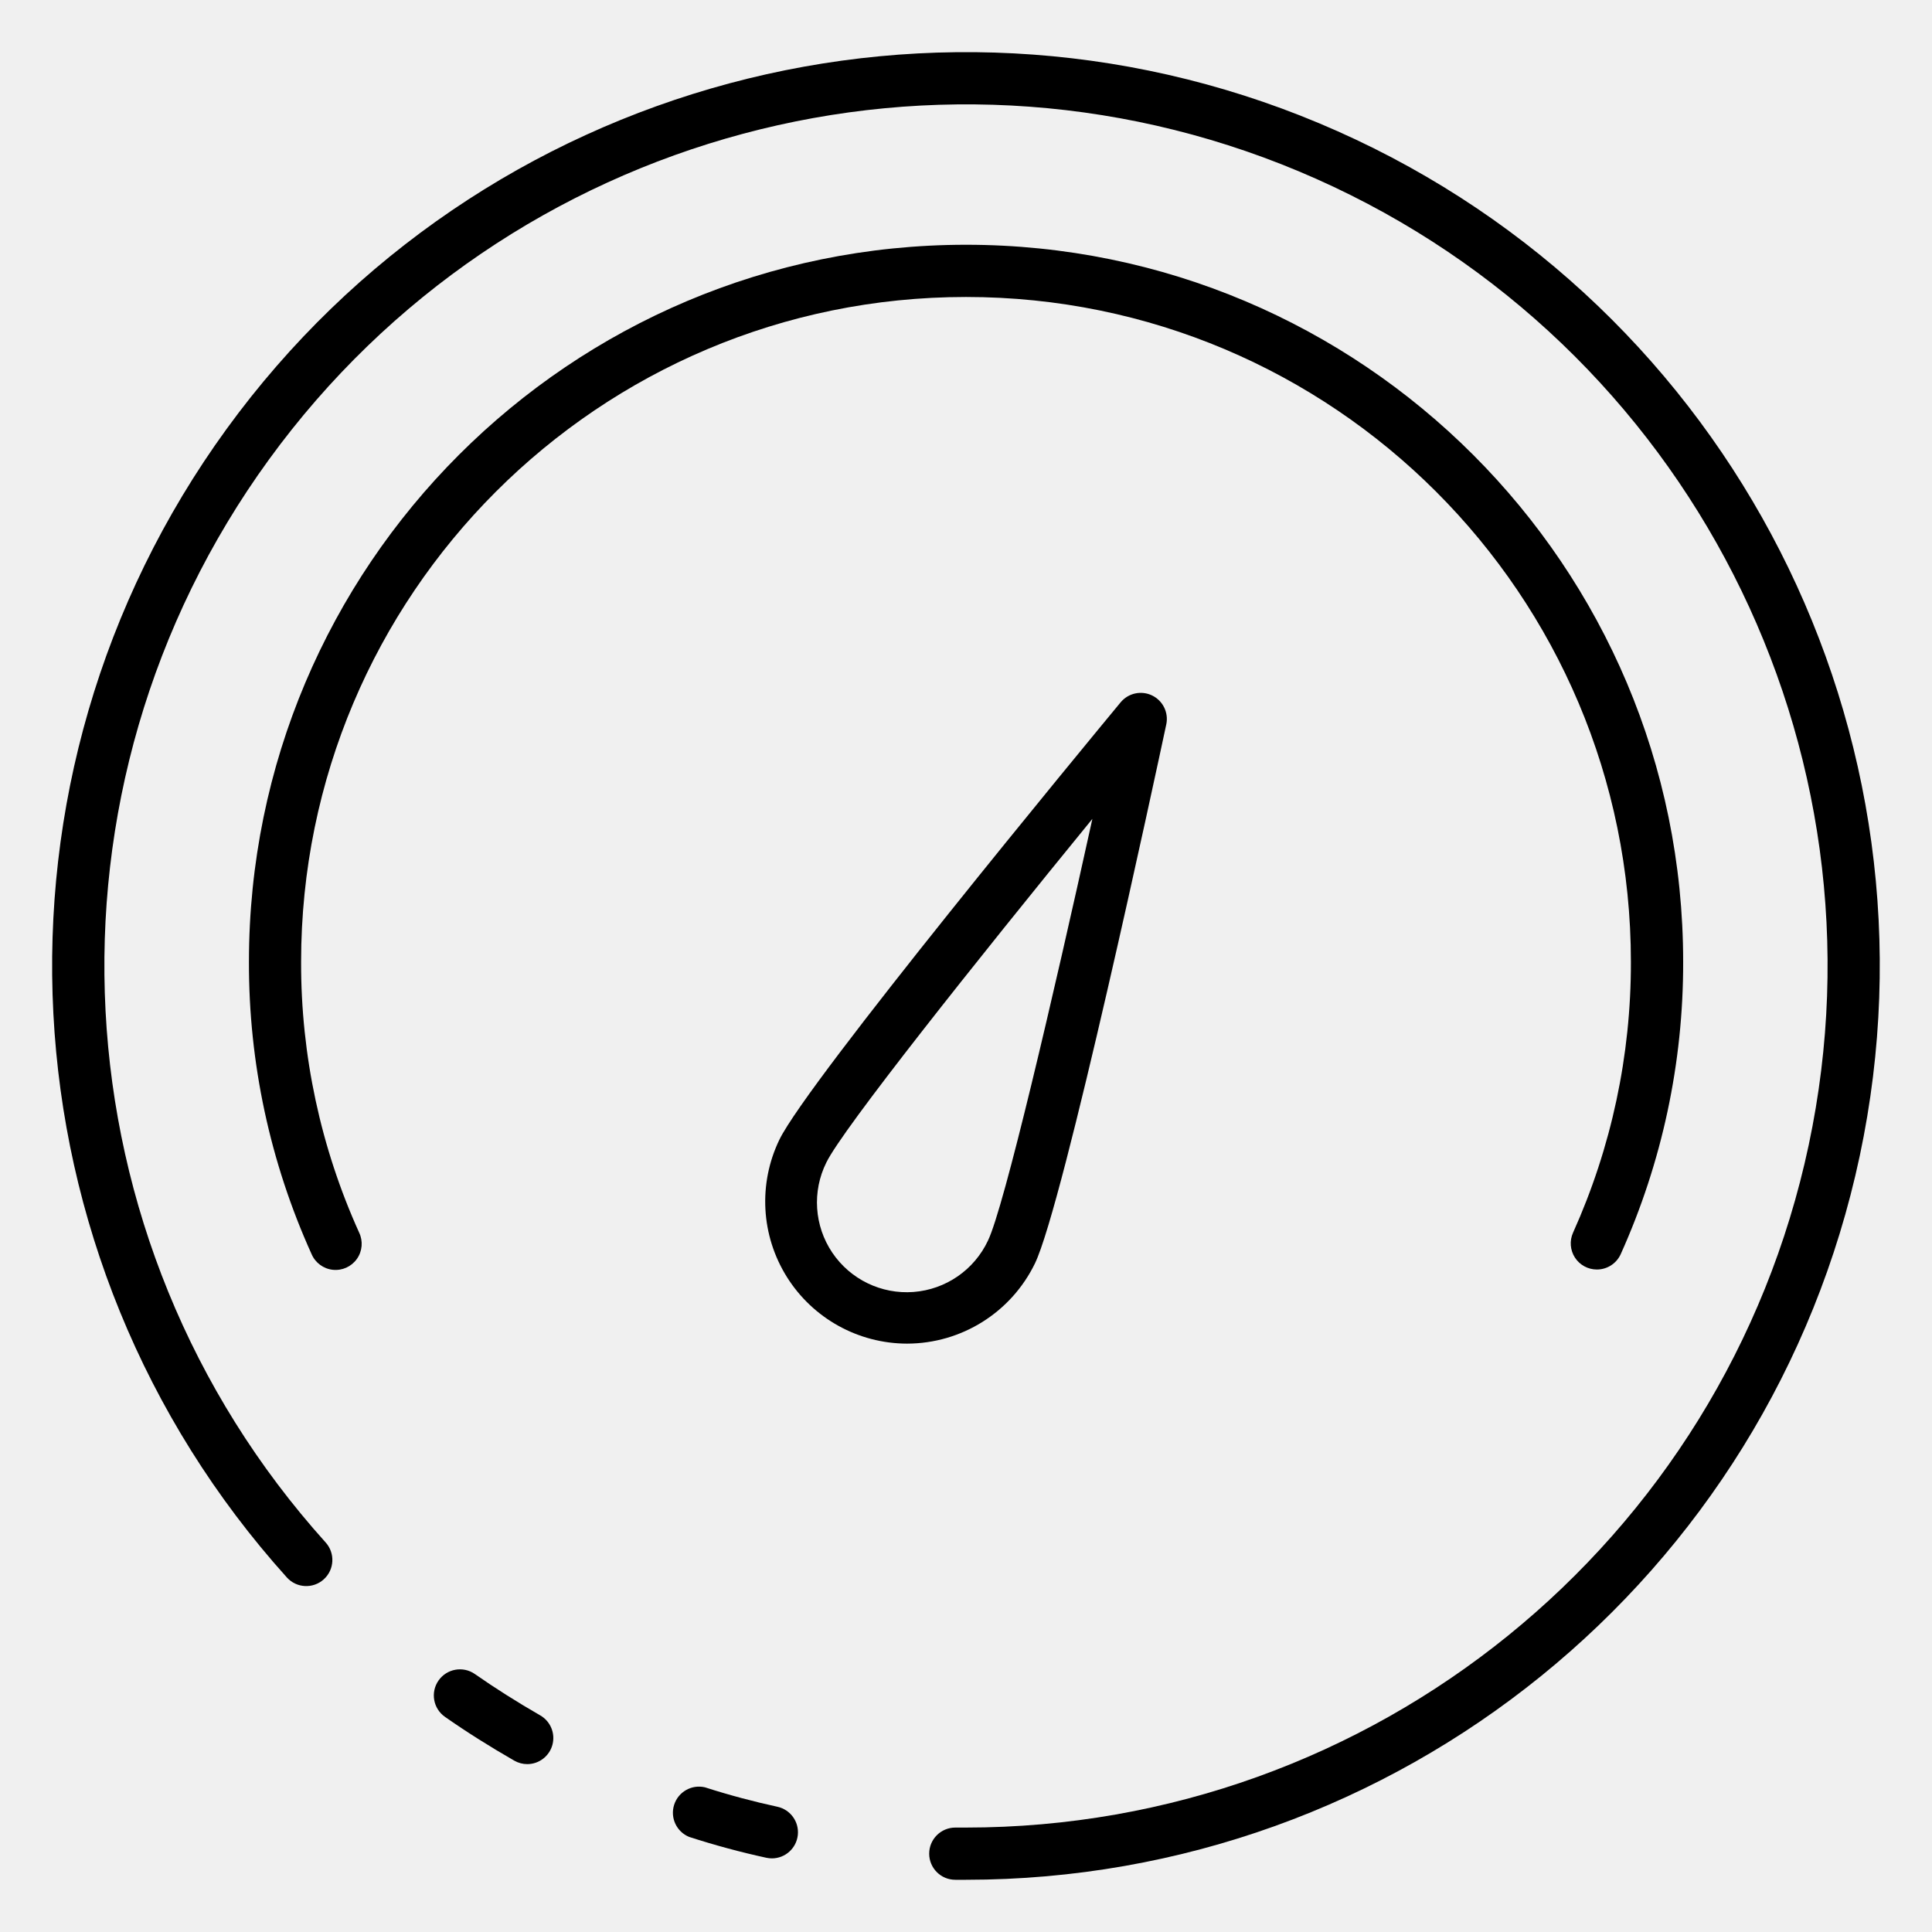
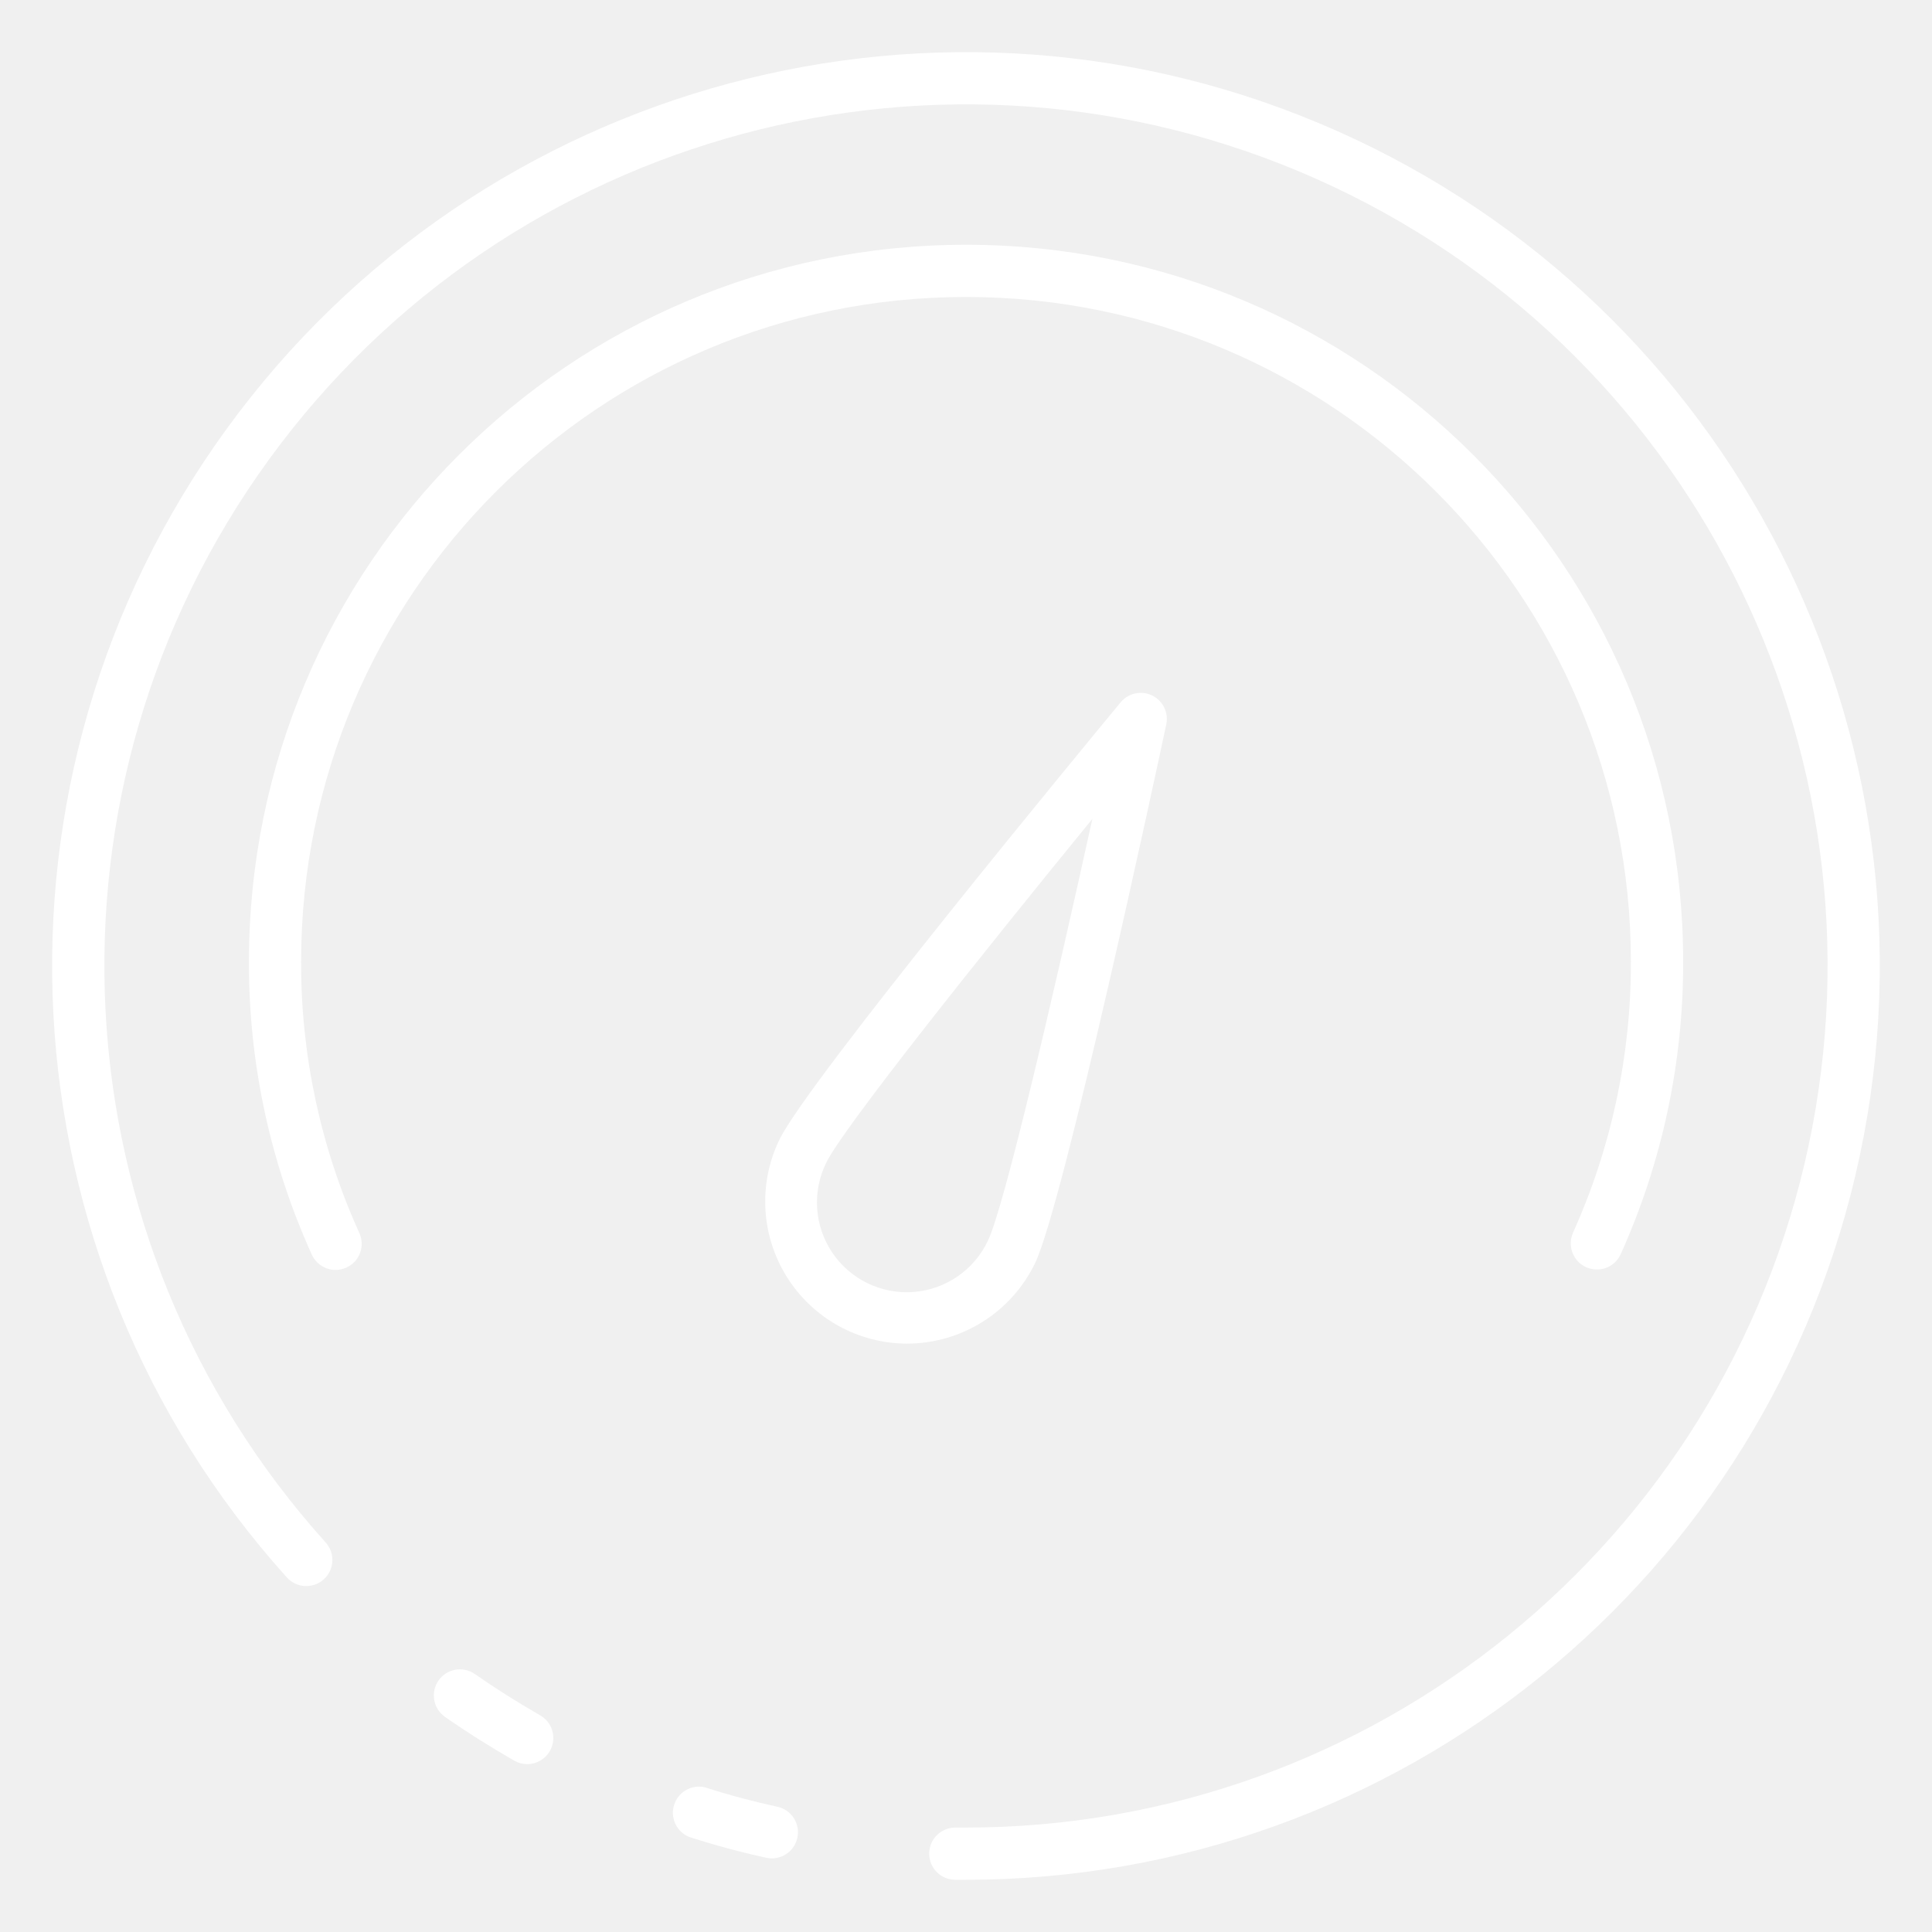
- <svg xmlns="http://www.w3.org/2000/svg" id="Icons" height="512" viewBox="0 0 74 74" width="512">
-   <path d="m20.2 67.57a1 1 0 0 1 -.5-.132c-.936-.537-1.83-1.1-2.656-1.678a1 1 0 1 1 1.146-1.64c.777.543 1.619 1.075 2.5 1.582a1 1 0 0 1 -.5 1.868z" />
-   <path d="m37 72h-.41a1 1 0 0 1 0-2h.41a33 33 0 1 0 -24.527-10.92 1 1 0 1 1 -1.486 1.34 35 35 0 1 1 26.013 11.58z" />
-   <path d="m29.571 71.18a1.034 1.034 0 0 1 -.213-.022c-.972-.211-1.968-.478-2.962-.8a1 1 0 0 1 .604-1.9c.933.3 1.868.548 2.777.745a1 1 0 0 1 -.21 1.977z" />
-   <path d="m61.163 48.625a1 1 0 0 1 -.912-1.41 25.13 25.13 0 0 0 2.216-10.373 25.467 25.467 0 0 0 -50.934 0 25 25 0 0 0 2.224 10.371 1 1 0 1 1 -1.822.824 26.978 26.978 0 0 1 -2.4-11.195 27.467 27.467 0 0 1 54.934 0 27.127 27.127 0 0 1 -2.391 11.193 1 1 0 0 1 -.915.59z" />
-   <path d="m34.741 51.464a5.442 5.442 0 0 1 -4.89-7.809c1.089-2.25 11.849-15.277 13.072-16.755a1 1 0 0 1 1.748.846c-.4 1.877-3.942 18.4-5.031 20.647a5.451 5.451 0 0 1 -4.9 3.071zm7.1-20.1c-4.441 5.436-9.573 11.887-10.19 13.162a3.438 3.438 0 1 0 6.189 2.995c.617-1.274 2.492-9.302 4-16.154z" />
+ <svg xmlns="http://www.w3.org/2000/svg" version="1.1" width="512" height="512" x="0" y="0" viewBox="0 0 74 74" style="enable-background:new 0 0 512 512" xml:space="preserve" class="">
+   <g>
+     <path d="m20.2 67.57a1 1 0 0 1 -.5-.132c-.936-.537-1.83-1.1-2.656-1.678a1 1 0 1 1 1.146-1.64c.777.543 1.619 1.075 2.5 1.582a1 1 0 0 1 -.5 1.868z" fill="#ffffff" data-original="#000000" style="" class="" />
+     <path d="m37 72h-.41a1 1 0 0 1 0-2h.41a33 33 0 1 0 -24.527-10.92 1 1 0 1 1 -1.486 1.34 35 35 0 1 1 26.013 11.58z" fill="#ffffff" data-original="#000000" style="" class="" />
+     <path d="m29.571 71.18a1.034 1.034 0 0 1 -.213-.022c-.972-.211-1.968-.478-2.962-.8a1 1 0 0 1 .604-1.9c.933.3 1.868.548 2.777.745a1 1 0 0 1 -.21 1.977z" fill="#ffffff" data-original="#000000" style="" class="" />
+     <path d="m61.163 48.625a1 1 0 0 1 -.912-1.41 25.13 25.13 0 0 0 2.216-10.373 25.467 25.467 0 0 0 -50.934 0 25 25 0 0 0 2.224 10.371 1 1 0 1 1 -1.822.824 26.978 26.978 0 0 1 -2.4-11.195 27.467 27.467 0 0 1 54.934 0 27.127 27.127 0 0 1 -2.391 11.193 1 1 0 0 1 -.915.59z" fill="#ffffff" data-original="#000000" style="" class="" />
+     <path d="m34.741 51.464a5.442 5.442 0 0 1 -4.89-7.809c1.089-2.25 11.849-15.277 13.072-16.755a1 1 0 0 1 1.748.846c-.4 1.877-3.942 18.4-5.031 20.647a5.451 5.451 0 0 1 -4.9 3.071zm7.1-20.1c-4.441 5.436-9.573 11.887-10.19 13.162a3.438 3.438 0 1 0 6.189 2.995c.617-1.274 2.492-9.302 4-16.154z" fill="#ffffff" data-original="#000000" style="" class="" />
+   </g>
</svg>
